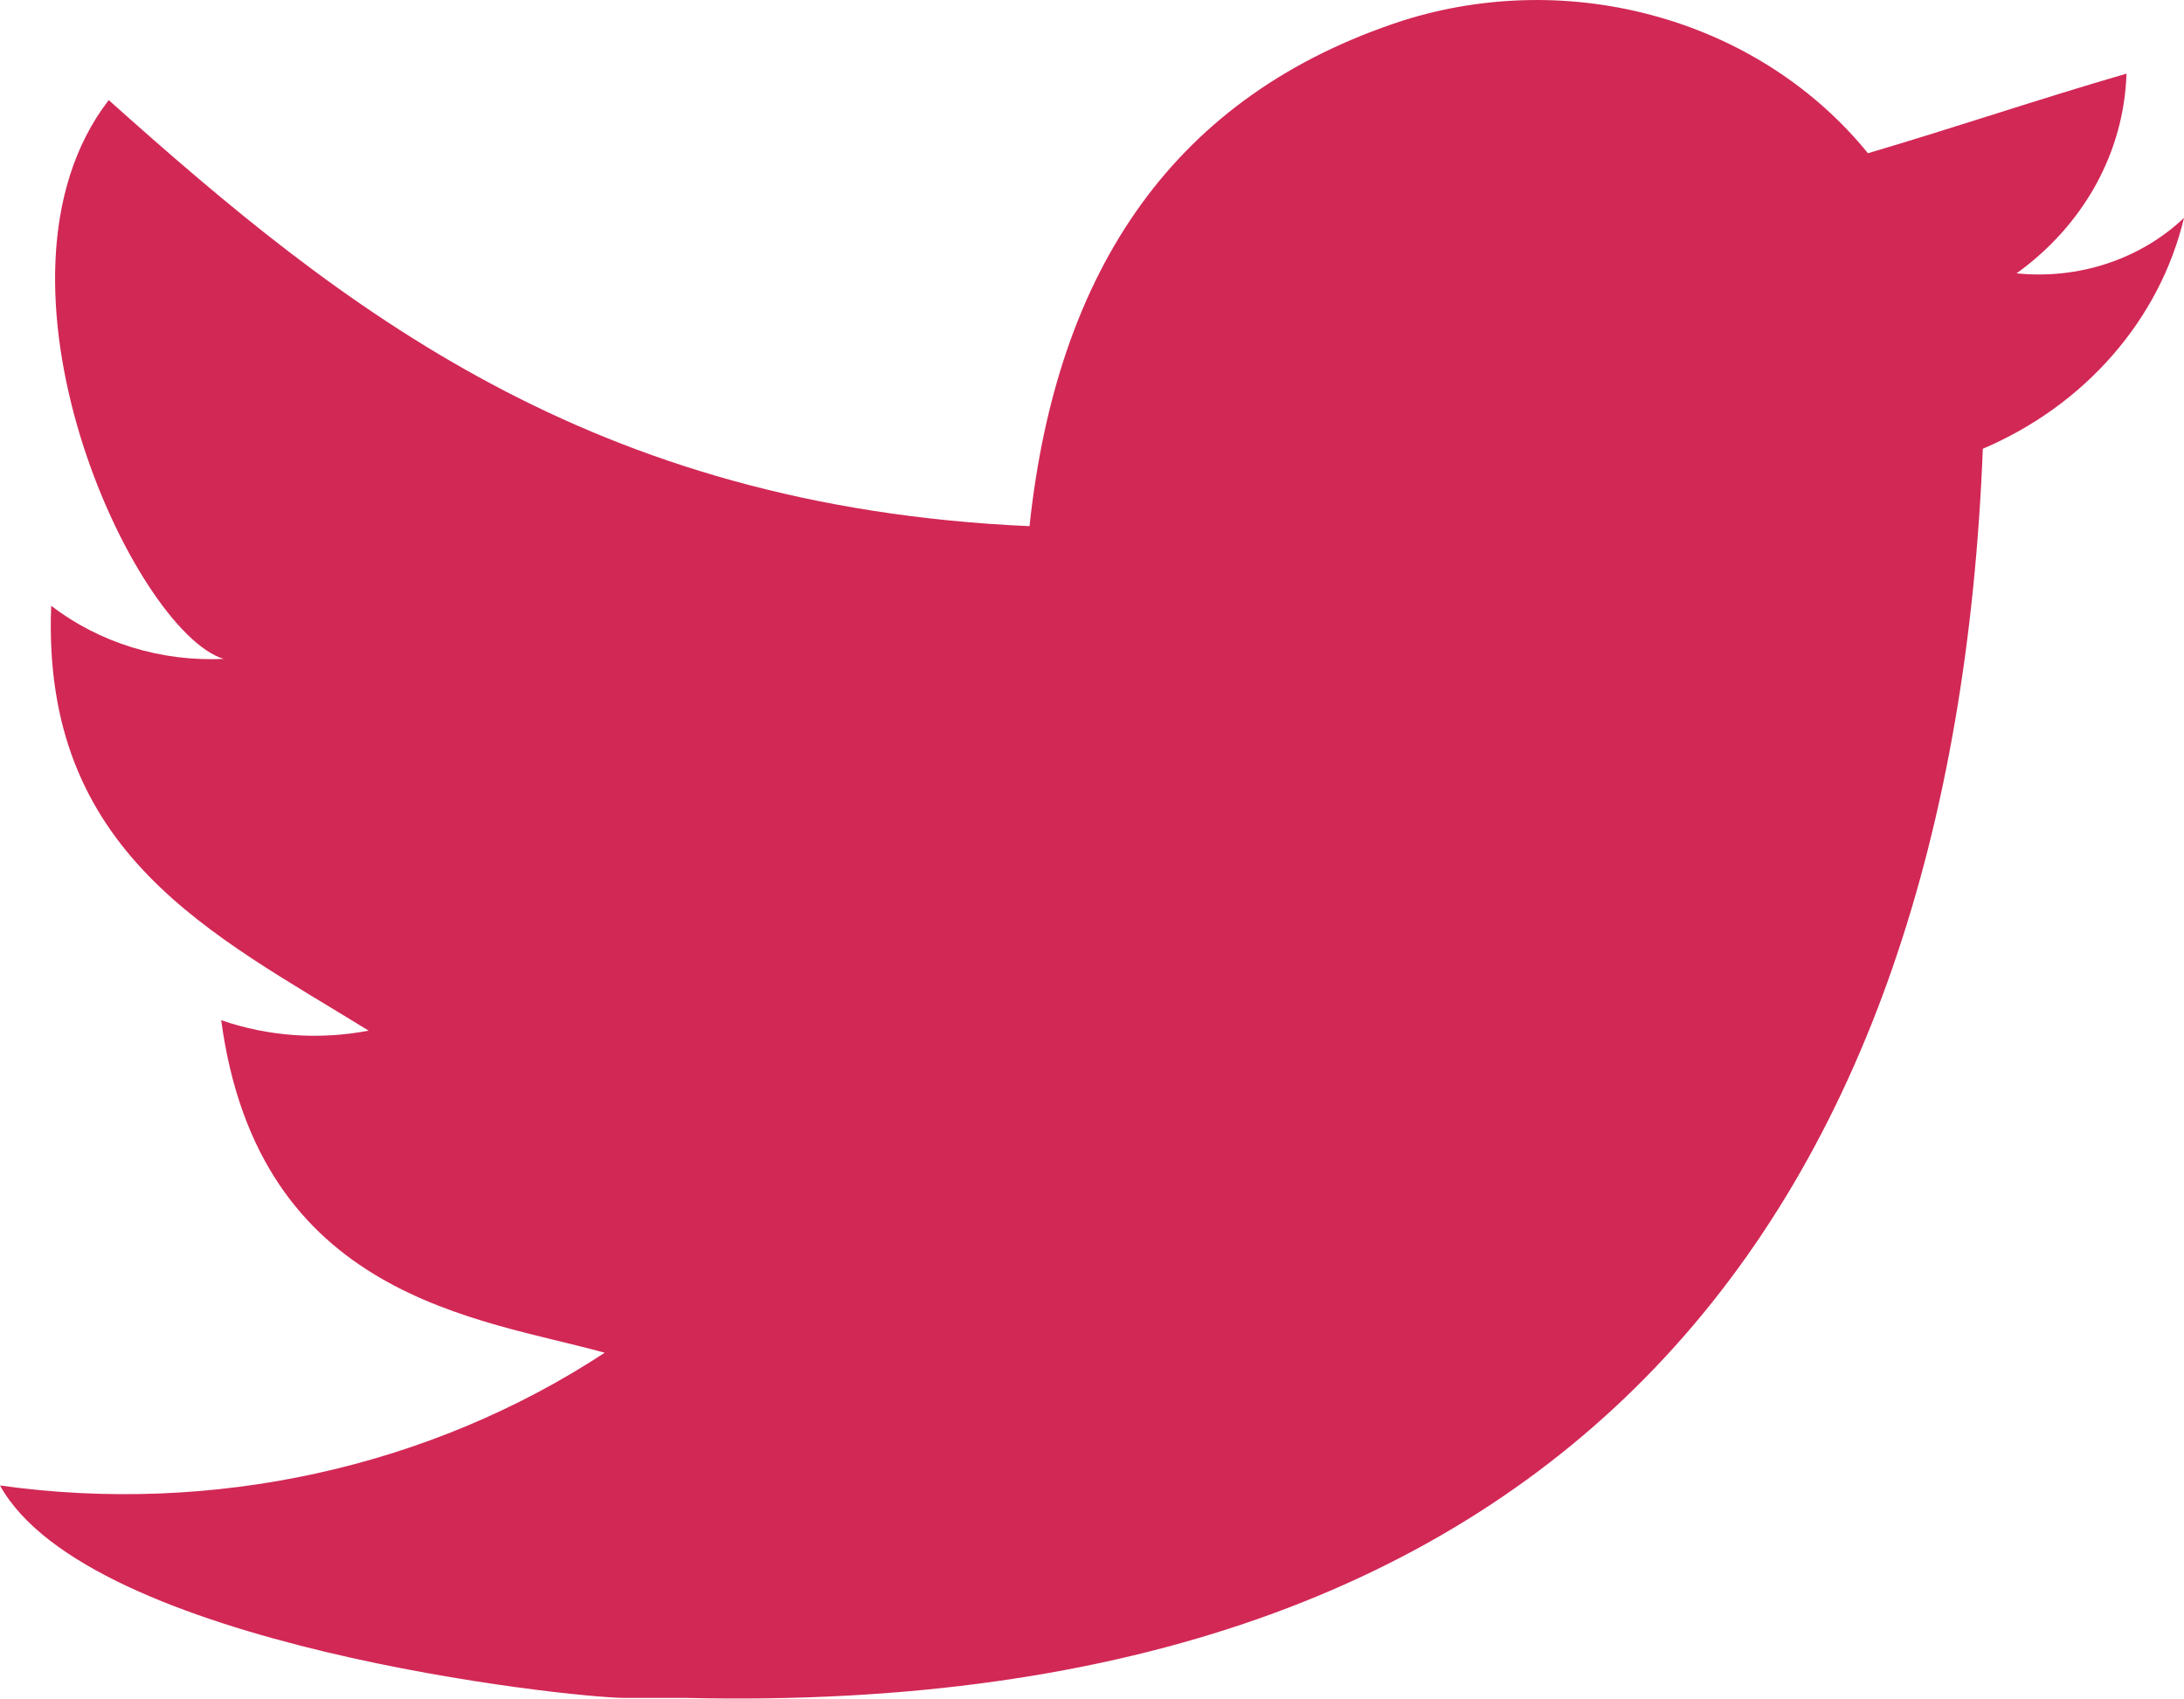
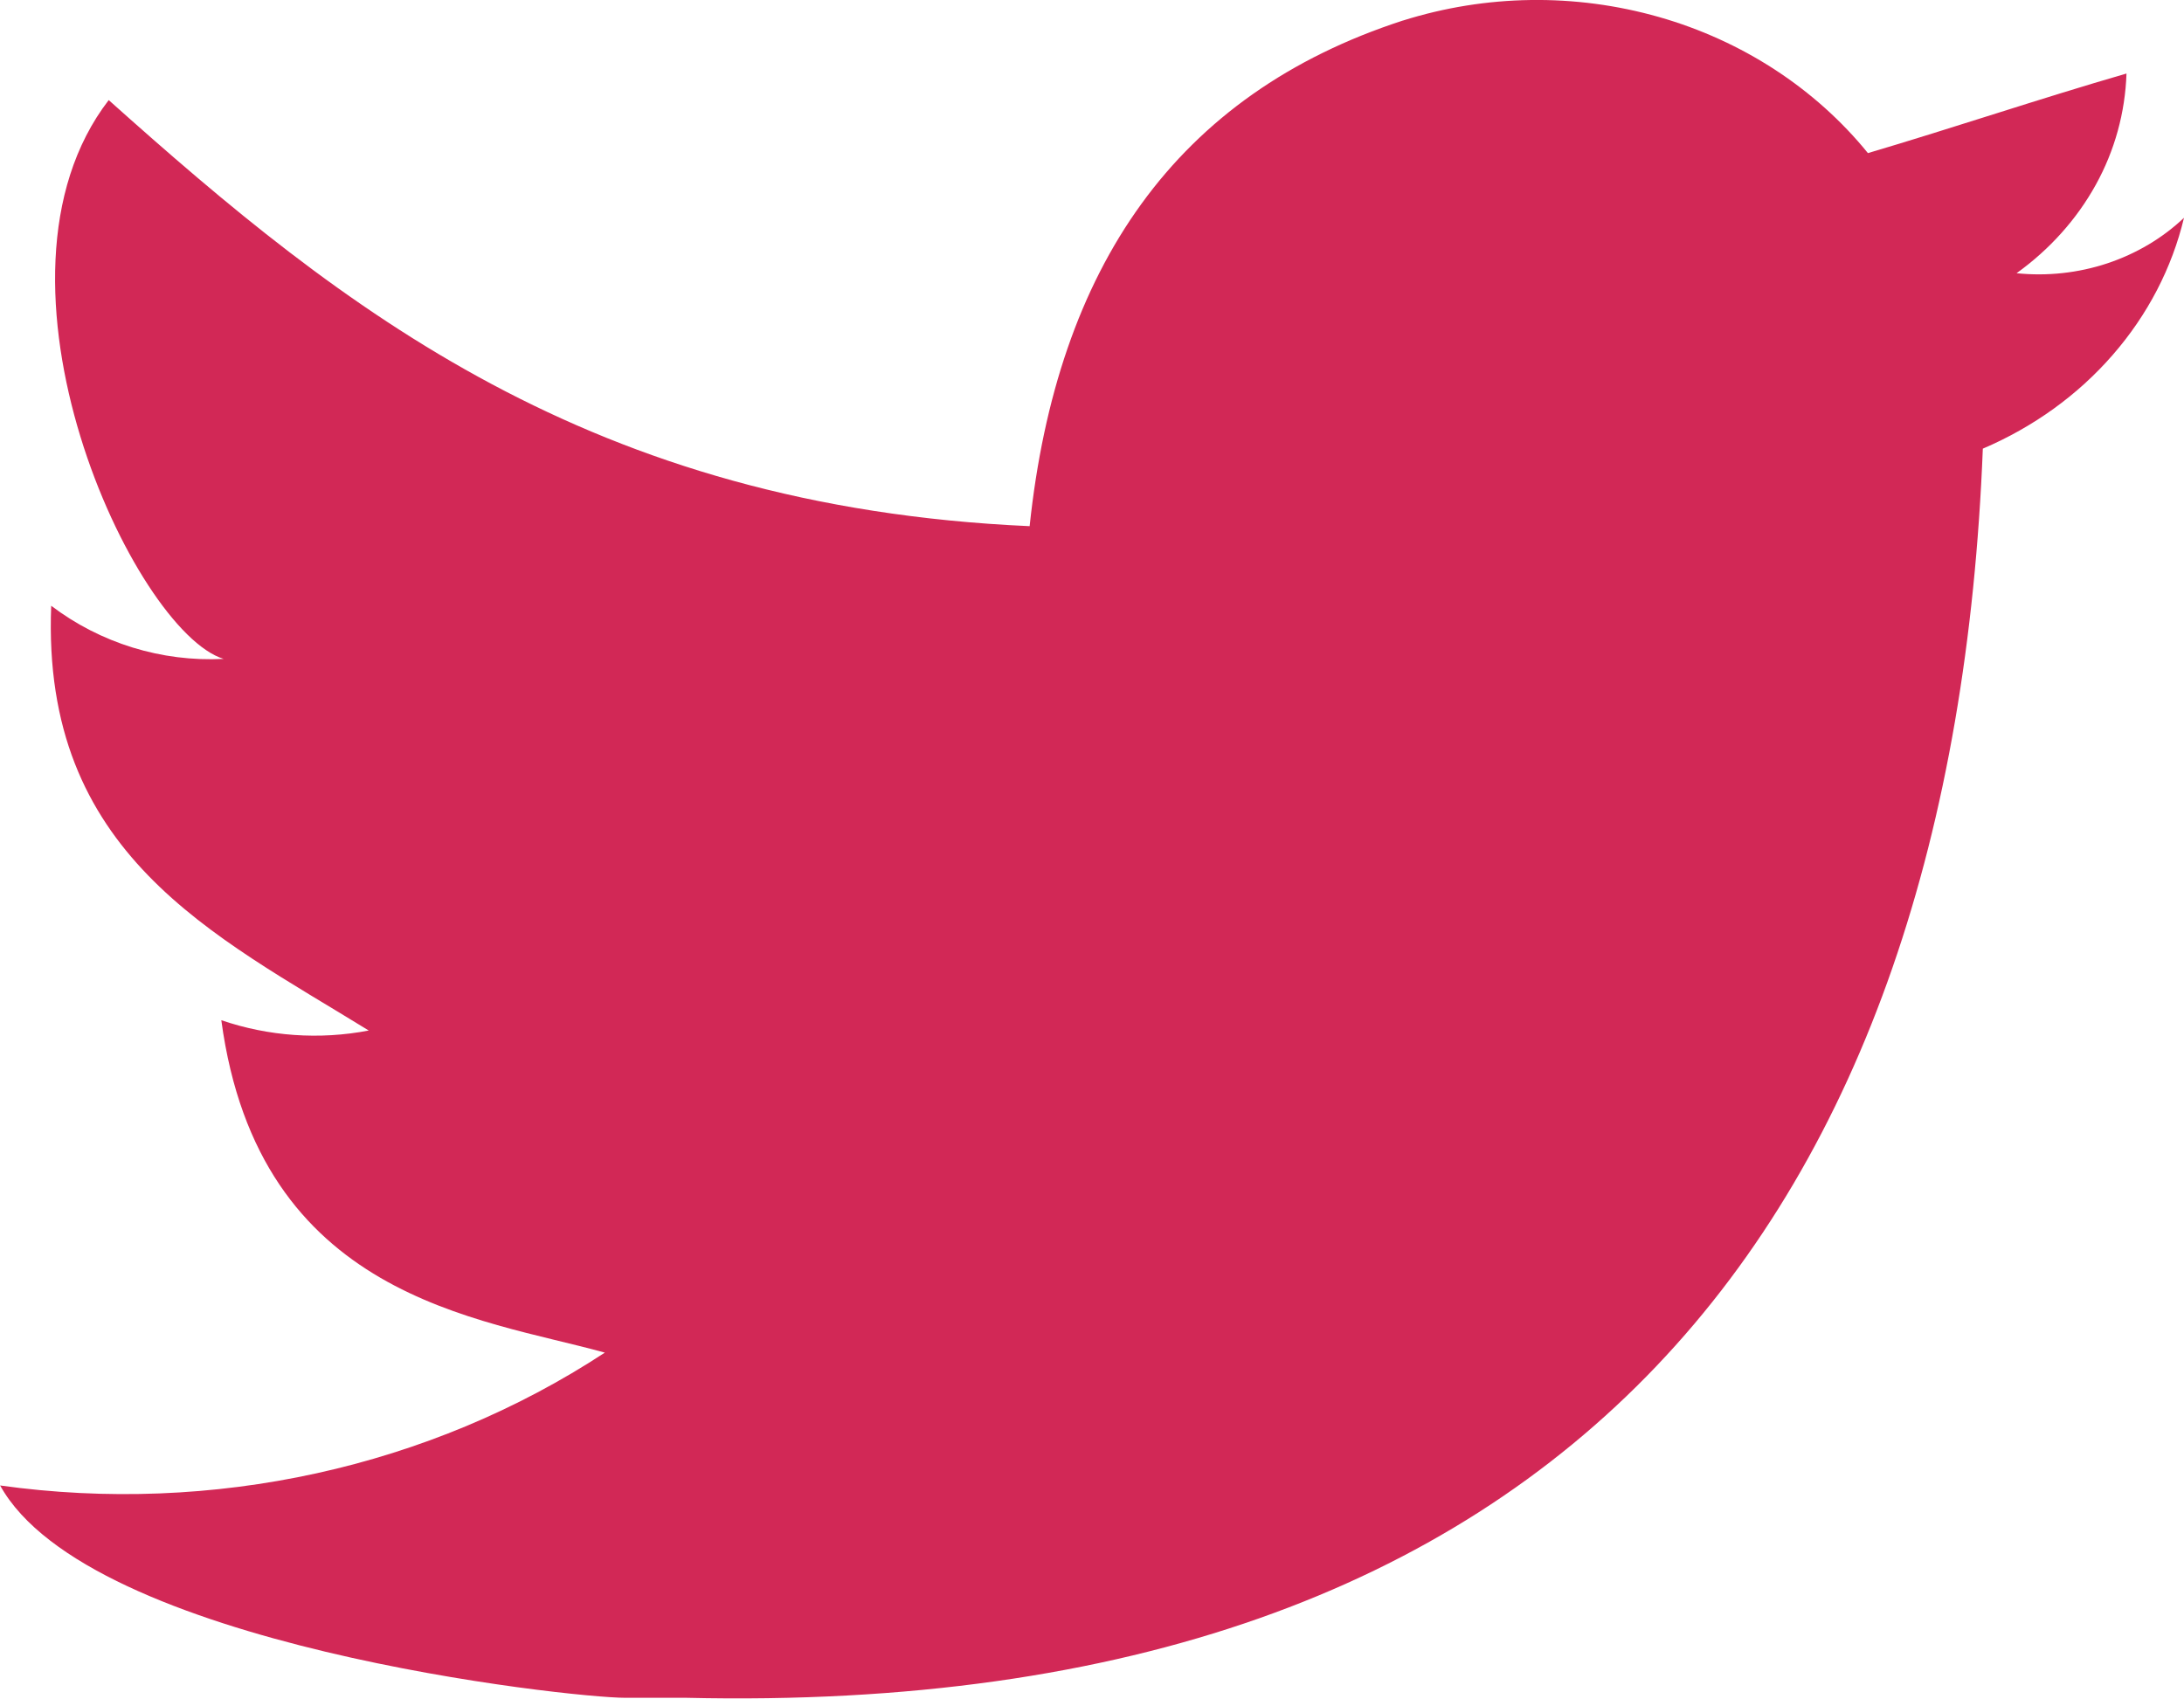
<svg xmlns="http://www.w3.org/2000/svg" width="18" height="14" viewBox="0 0 18 14" fill="none">
-   <path d="M11.564 0.169C12.246 -0.046 12.984 -0.056 13.672 0.141C14.36 0.337 14.963 0.73 15.395 1.263C16.105 1.054 16.805 0.816 17.526 0.607C17.516 0.926 17.43 1.239 17.273 1.524C17.116 1.808 16.893 2.057 16.62 2.253C16.873 2.279 17.128 2.251 17.367 2.172C17.606 2.093 17.823 1.964 18 1.796C17.901 2.21 17.7 2.597 17.412 2.927C17.125 3.257 16.759 3.521 16.342 3.699C16.095 9.97 12.975 14.166 5.653 13.995H5.149C4.706 13.995 0.731 13.567 0 12.244C1.752 12.49 3.539 12.098 4.984 11.15C3.954 10.864 2.132 10.703 1.823 8.409C2.211 8.543 2.632 8.573 3.038 8.495C1.761 7.705 0.34 7.039 0.422 4.993C0.82 5.299 1.327 5.455 1.843 5.431C1.102 5.203 -0.247 2.31 0.896 0.825C2.822 2.548 4.86 4.175 8.485 4.337C8.712 2.205 9.69 0.778 11.564 0.169Z" fill="#D22856" />
+   <path d="M11.564.169A3.675 3.675 0 0113.672.14c.688.196 1.291.59 1.723 1.122.71-.21 1.41-.447 2.131-.656a2.03 2.03 0 01-.253.917c-.157.284-.38.533-.653.729.253.026.508-.002.747-.081.24-.08.456-.208.633-.376-.099.414-.3.801-.588 1.131-.287.33-.653.594-1.07.772-.247 6.27-3.367 10.467-10.689 10.296H5.15c-.443 0-4.418-.428-5.149-1.75 1.752.245 3.539-.147 4.984-1.095-1.03-.286-2.852-.447-3.161-2.74.388.133.81.163 1.215.085C1.76 7.705.34 7.039.422 4.993a2.17 2.17 0 001.421.438C1.102 5.203-.247 2.31.896.825c1.926 1.723 3.964 3.35 7.59 3.512C8.711 2.205 9.69.777 11.563.169z" fill="#D22856" />
</svg>
